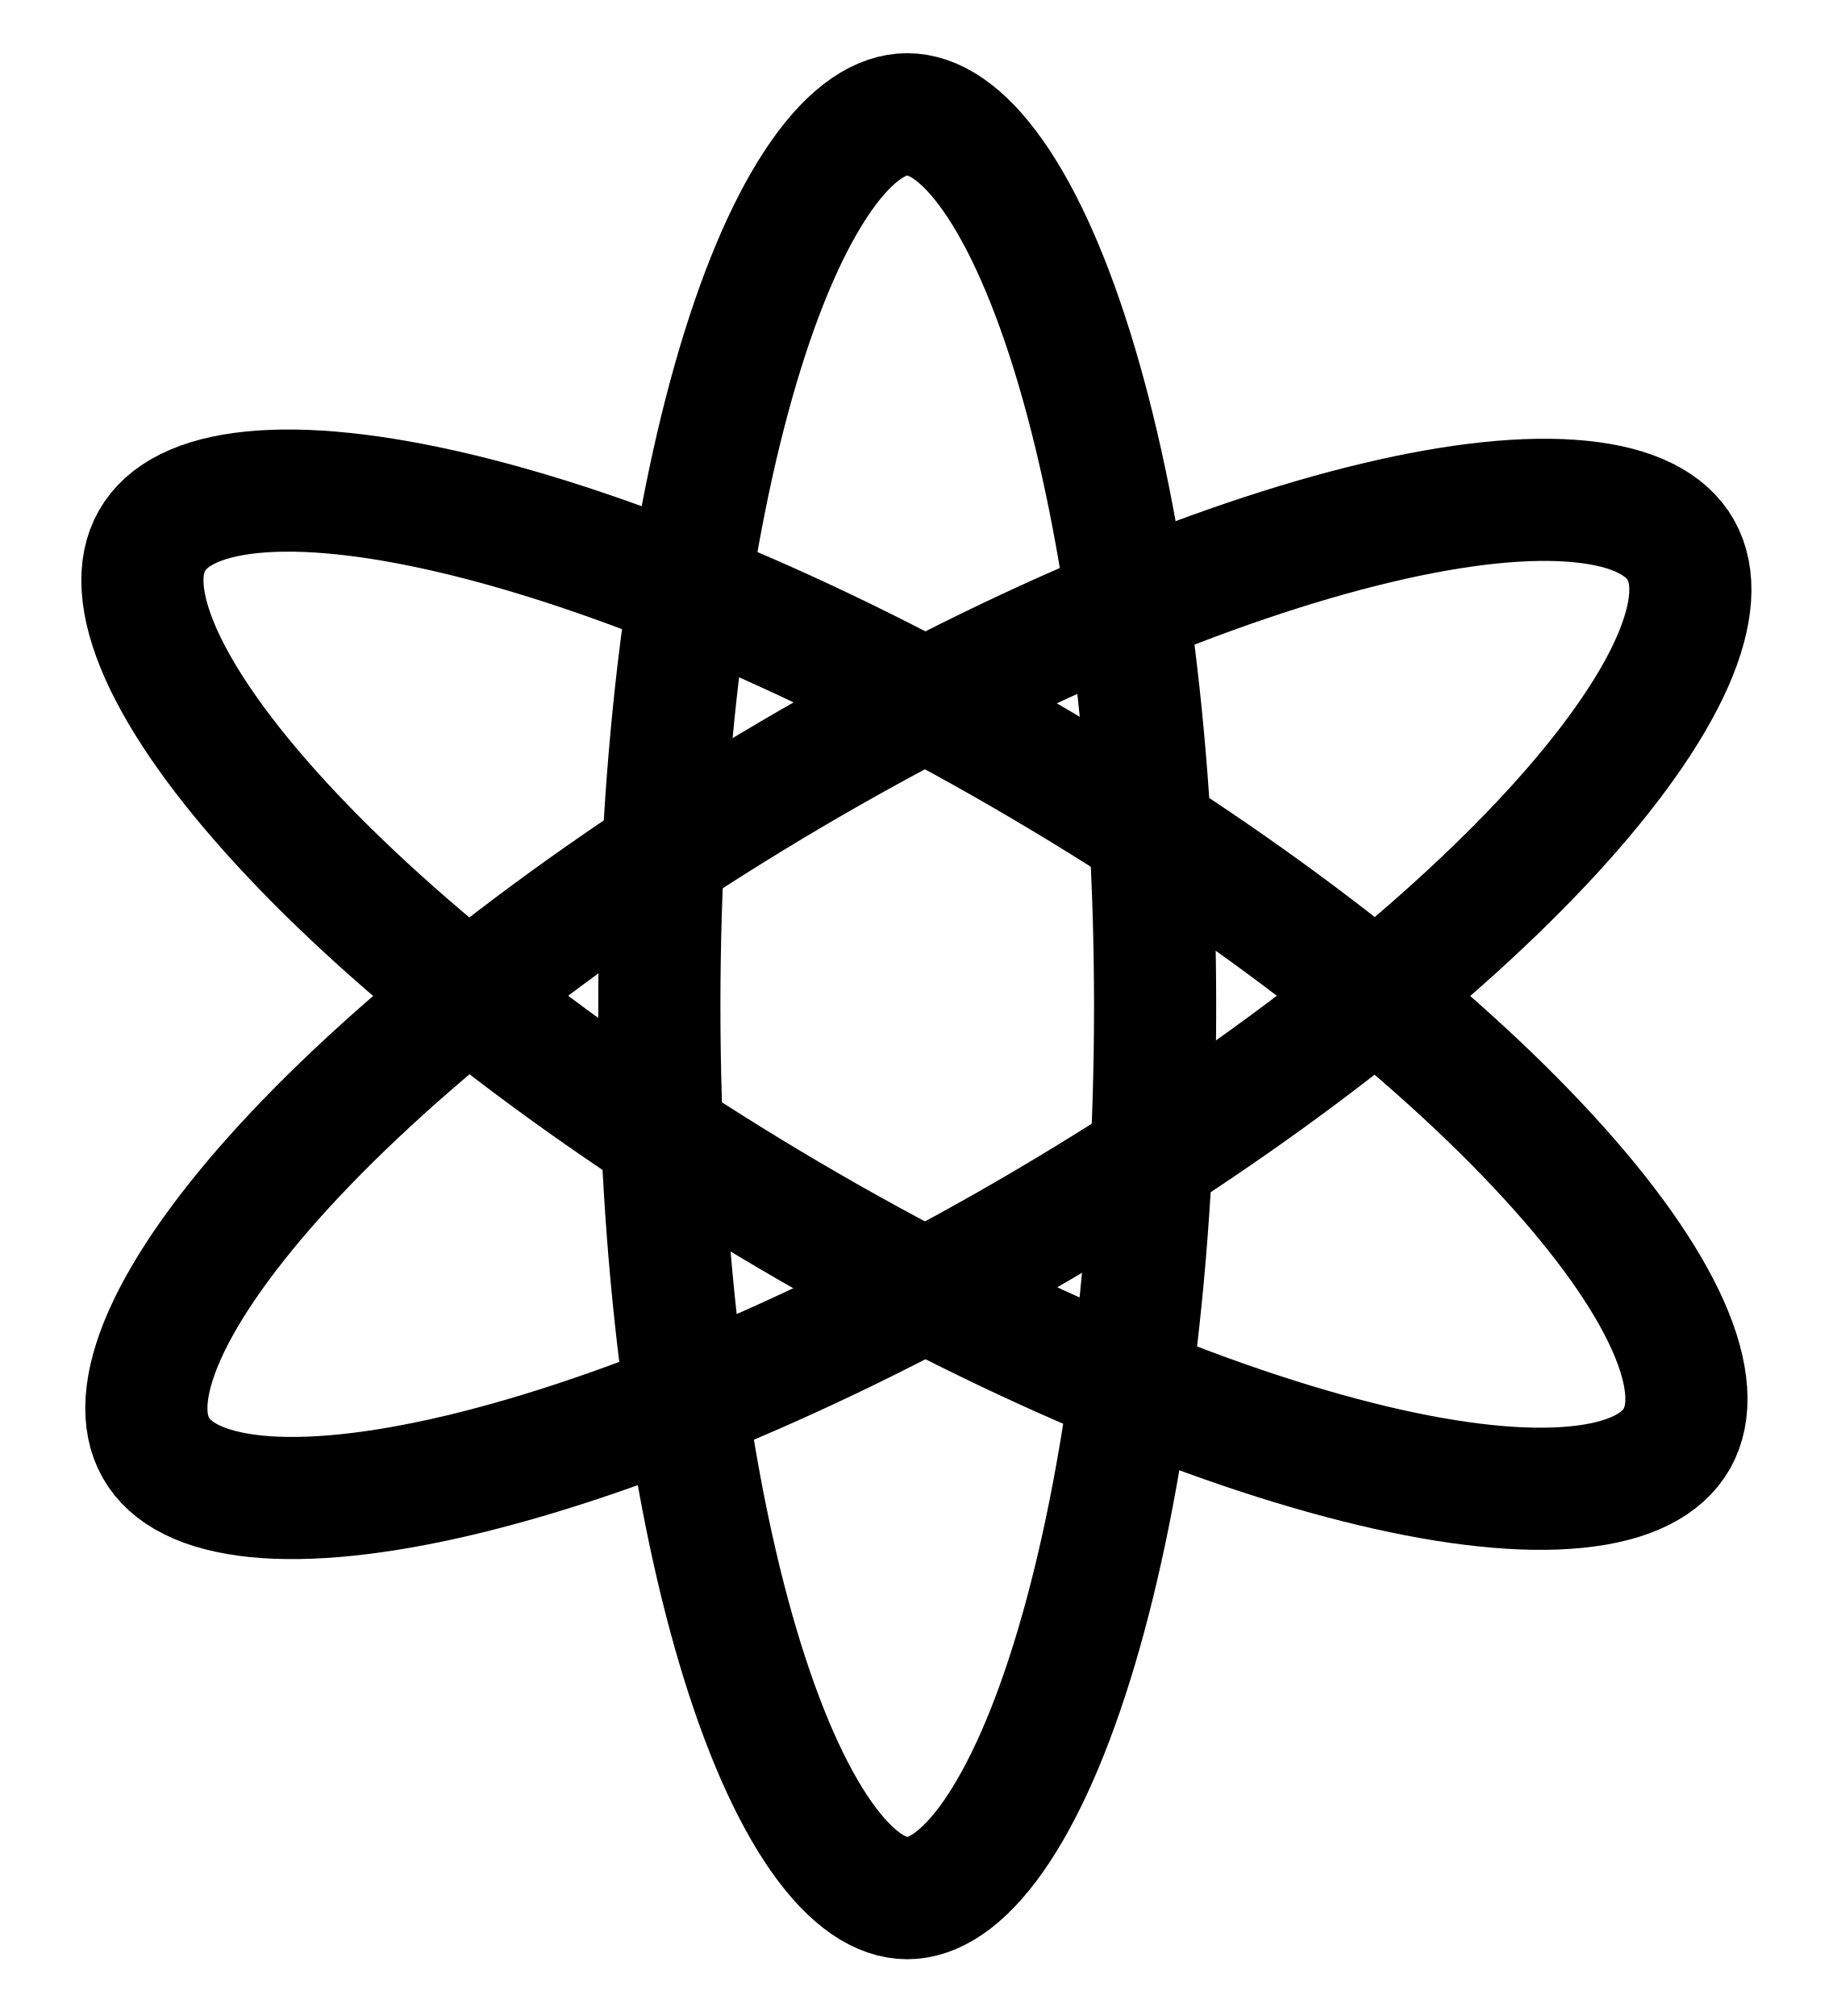
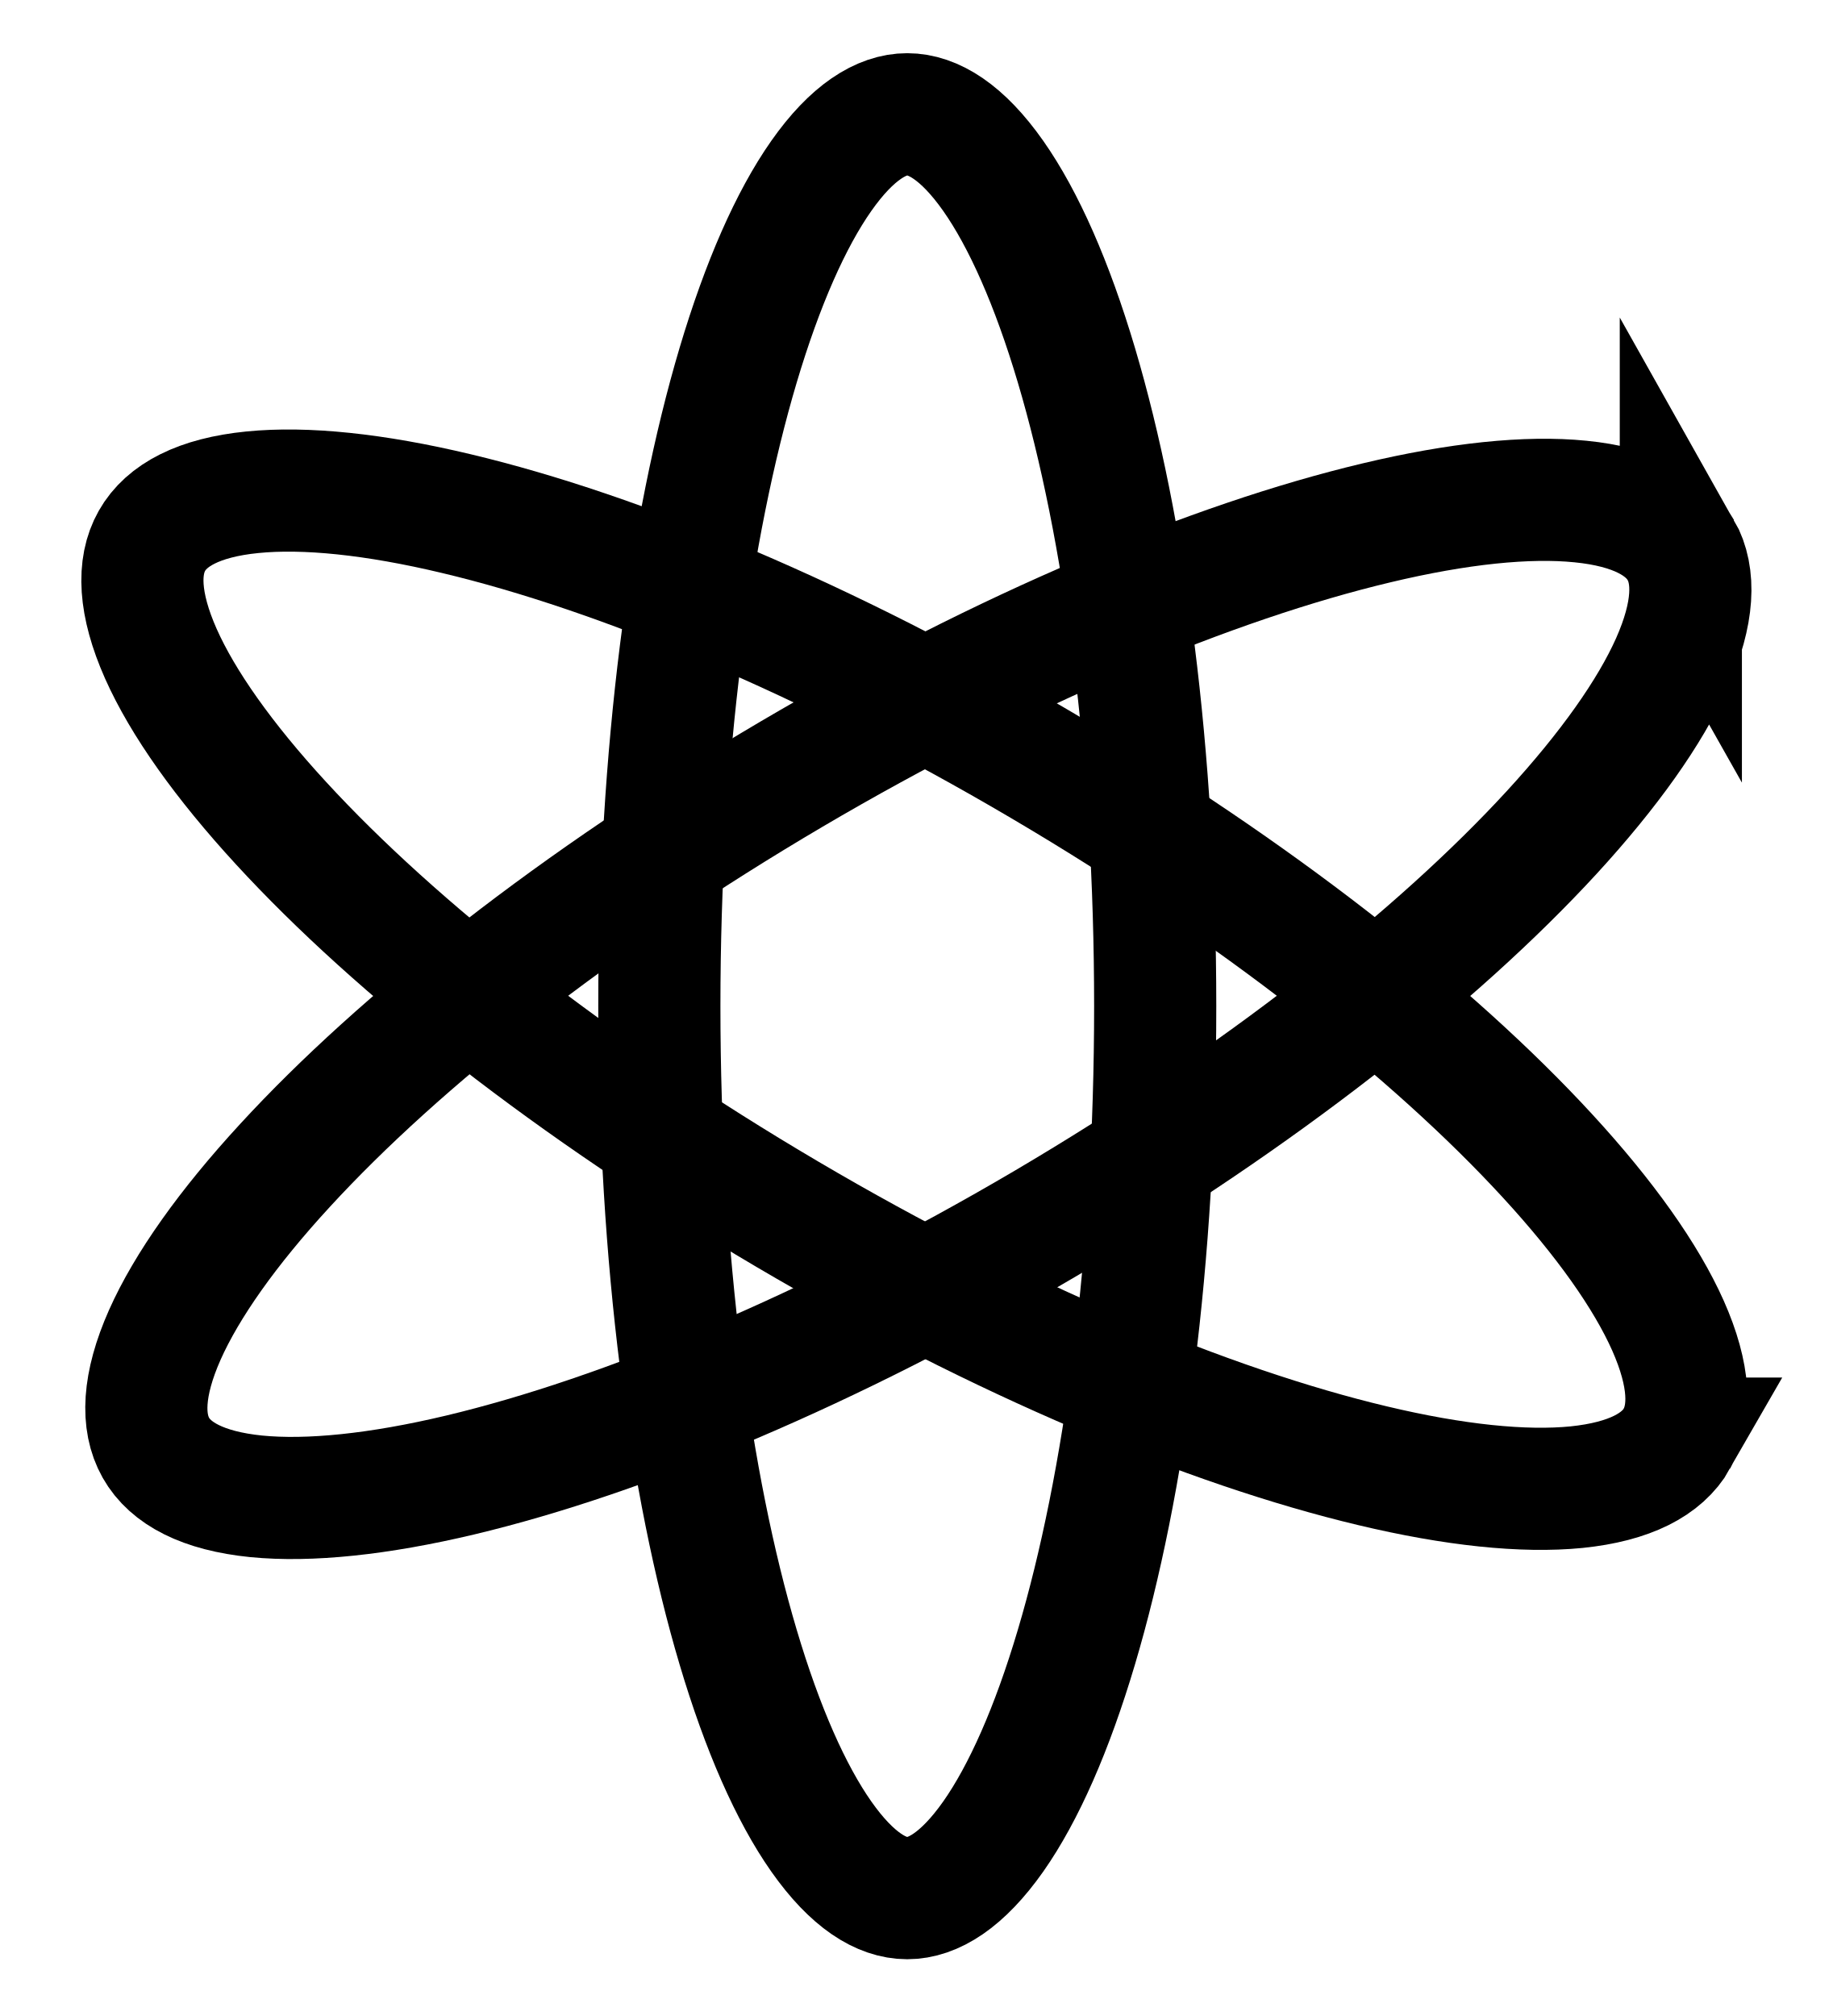
- <svg xmlns="http://www.w3.org/2000/svg" width="20" height="22" viewBox="0 0 20 22" fill="none">
-   <path d="M9.9 1.247C10.18 1.247 10.502 1.439 10.839 1.92C11.171 2.393 11.481 3.094 11.746 3.985C12.275 5.764 12.605 8.237 12.605 10.98C12.605 13.723 12.275 16.197 11.746 17.976C11.481 18.867 11.171 19.568 10.839 20.041C10.502 20.521 10.18 20.714 9.9 20.714C9.621 20.714 9.299 20.521 8.962 20.041C8.63 19.568 8.32 18.867 8.055 17.976C7.526 16.197 7.195 13.723 7.195 10.98C7.195 8.237 7.526 5.764 8.055 3.985C8.32 3.094 8.63 2.393 8.962 1.92C9.299 1.439 9.621 1.247 9.9 1.247Z" stroke="black" stroke-width="1.333" />
-   <path d="M18.299 15.699C18.141 15.978 17.787 16.17 17.204 16.228C16.627 16.286 15.869 16.208 14.977 15.995C13.195 15.571 10.924 14.624 8.591 13.25C6.258 11.877 4.318 10.345 3.067 8.983C2.441 8.302 1.995 7.672 1.755 7.133C1.514 6.589 1.5 6.181 1.658 5.902C1.816 5.622 2.17 5.43 2.752 5.372C3.33 5.314 4.088 5.393 4.98 5.605C6.762 6.029 9.033 6.976 11.366 8.35C13.699 9.723 15.639 11.255 16.89 12.617C17.516 13.298 17.962 13.928 18.202 14.467C18.443 15.011 18.457 15.419 18.299 15.699Z" stroke="black" stroke-width="1.333" />
-   <path d="M18.342 6.002C18.5 6.282 18.486 6.69 18.245 7.234C18.005 7.772 17.559 8.402 16.933 9.084C15.682 10.445 13.742 11.977 11.409 13.351C9.076 14.725 6.805 15.671 5.023 16.096C4.131 16.308 3.373 16.387 2.795 16.329C2.213 16.27 1.859 16.079 1.701 15.799C1.543 15.52 1.557 15.112 1.798 14.568C2.038 14.029 2.484 13.399 3.11 12.717C4.361 11.356 6.301 9.824 8.634 8.45C10.967 7.077 13.238 6.13 15.02 5.706C15.912 5.493 16.67 5.415 17.247 5.473C17.83 5.531 18.184 5.723 18.342 6.002Z" stroke="black" stroke-width="1.333" />
+ <svg xmlns="http://www.w3.org/2000/svg" width="20" height="22" fill="none">
+   <path d="M9.9 1.247c.28 0 .601.192.939.673.332.473.642 1.174.907 2.065.529 1.78.86 4.252.86 6.995 0 2.743-.331 5.217-.86 6.995-.265.892-.575 1.593-.907 2.066-.338.48-.659.673-.939.673-.28 0-.6-.192-.938-.673-.332-.473-.642-1.174-.907-2.066-.529-1.778-.86-4.252-.86-6.995 0-2.743.331-5.216.86-6.995.265-.89.575-1.592.907-2.065.337-.48.659-.673.938-.673z" stroke="#000" stroke-width="1.333" />
+   <path d="M18.3 15.699c-.16.28-.513.47-1.096.53-.577.057-1.335-.021-2.227-.234-1.782-.424-4.053-1.371-6.386-2.745-2.333-1.373-4.273-2.905-5.524-4.267-.626-.681-1.072-1.311-1.312-1.85-.241-.544-.255-.952-.097-1.231.158-.28.512-.472 1.095-.53.577-.058 1.335.02 2.227.233 1.782.424 4.053 1.371 6.386 2.745 2.333 1.373 4.273 2.905 5.524 4.267.626.681 1.072 1.311 1.312 1.85.241.544.255.952.097 1.232z" stroke="#000" stroke-width="1.333" />
+   <path d="M18.342 6.002c.158.28.144.688-.097 1.232-.24.538-.686 1.168-1.312 1.85-1.251 1.361-3.191 2.893-5.524 4.267-2.333 1.373-4.604 2.32-6.386 2.745-.892.212-1.65.29-2.228.233-.582-.059-.936-.25-1.094-.53-.158-.28-.144-.687.097-1.231.24-.539.686-1.17 1.312-1.85 1.251-1.362 3.191-2.894 5.524-4.268 2.333-1.373 4.604-2.32 6.386-2.744.892-.213 1.65-.291 2.227-.233.583.058.937.25 1.095.53z" stroke="#000" stroke-width="1.333" />
</svg>
